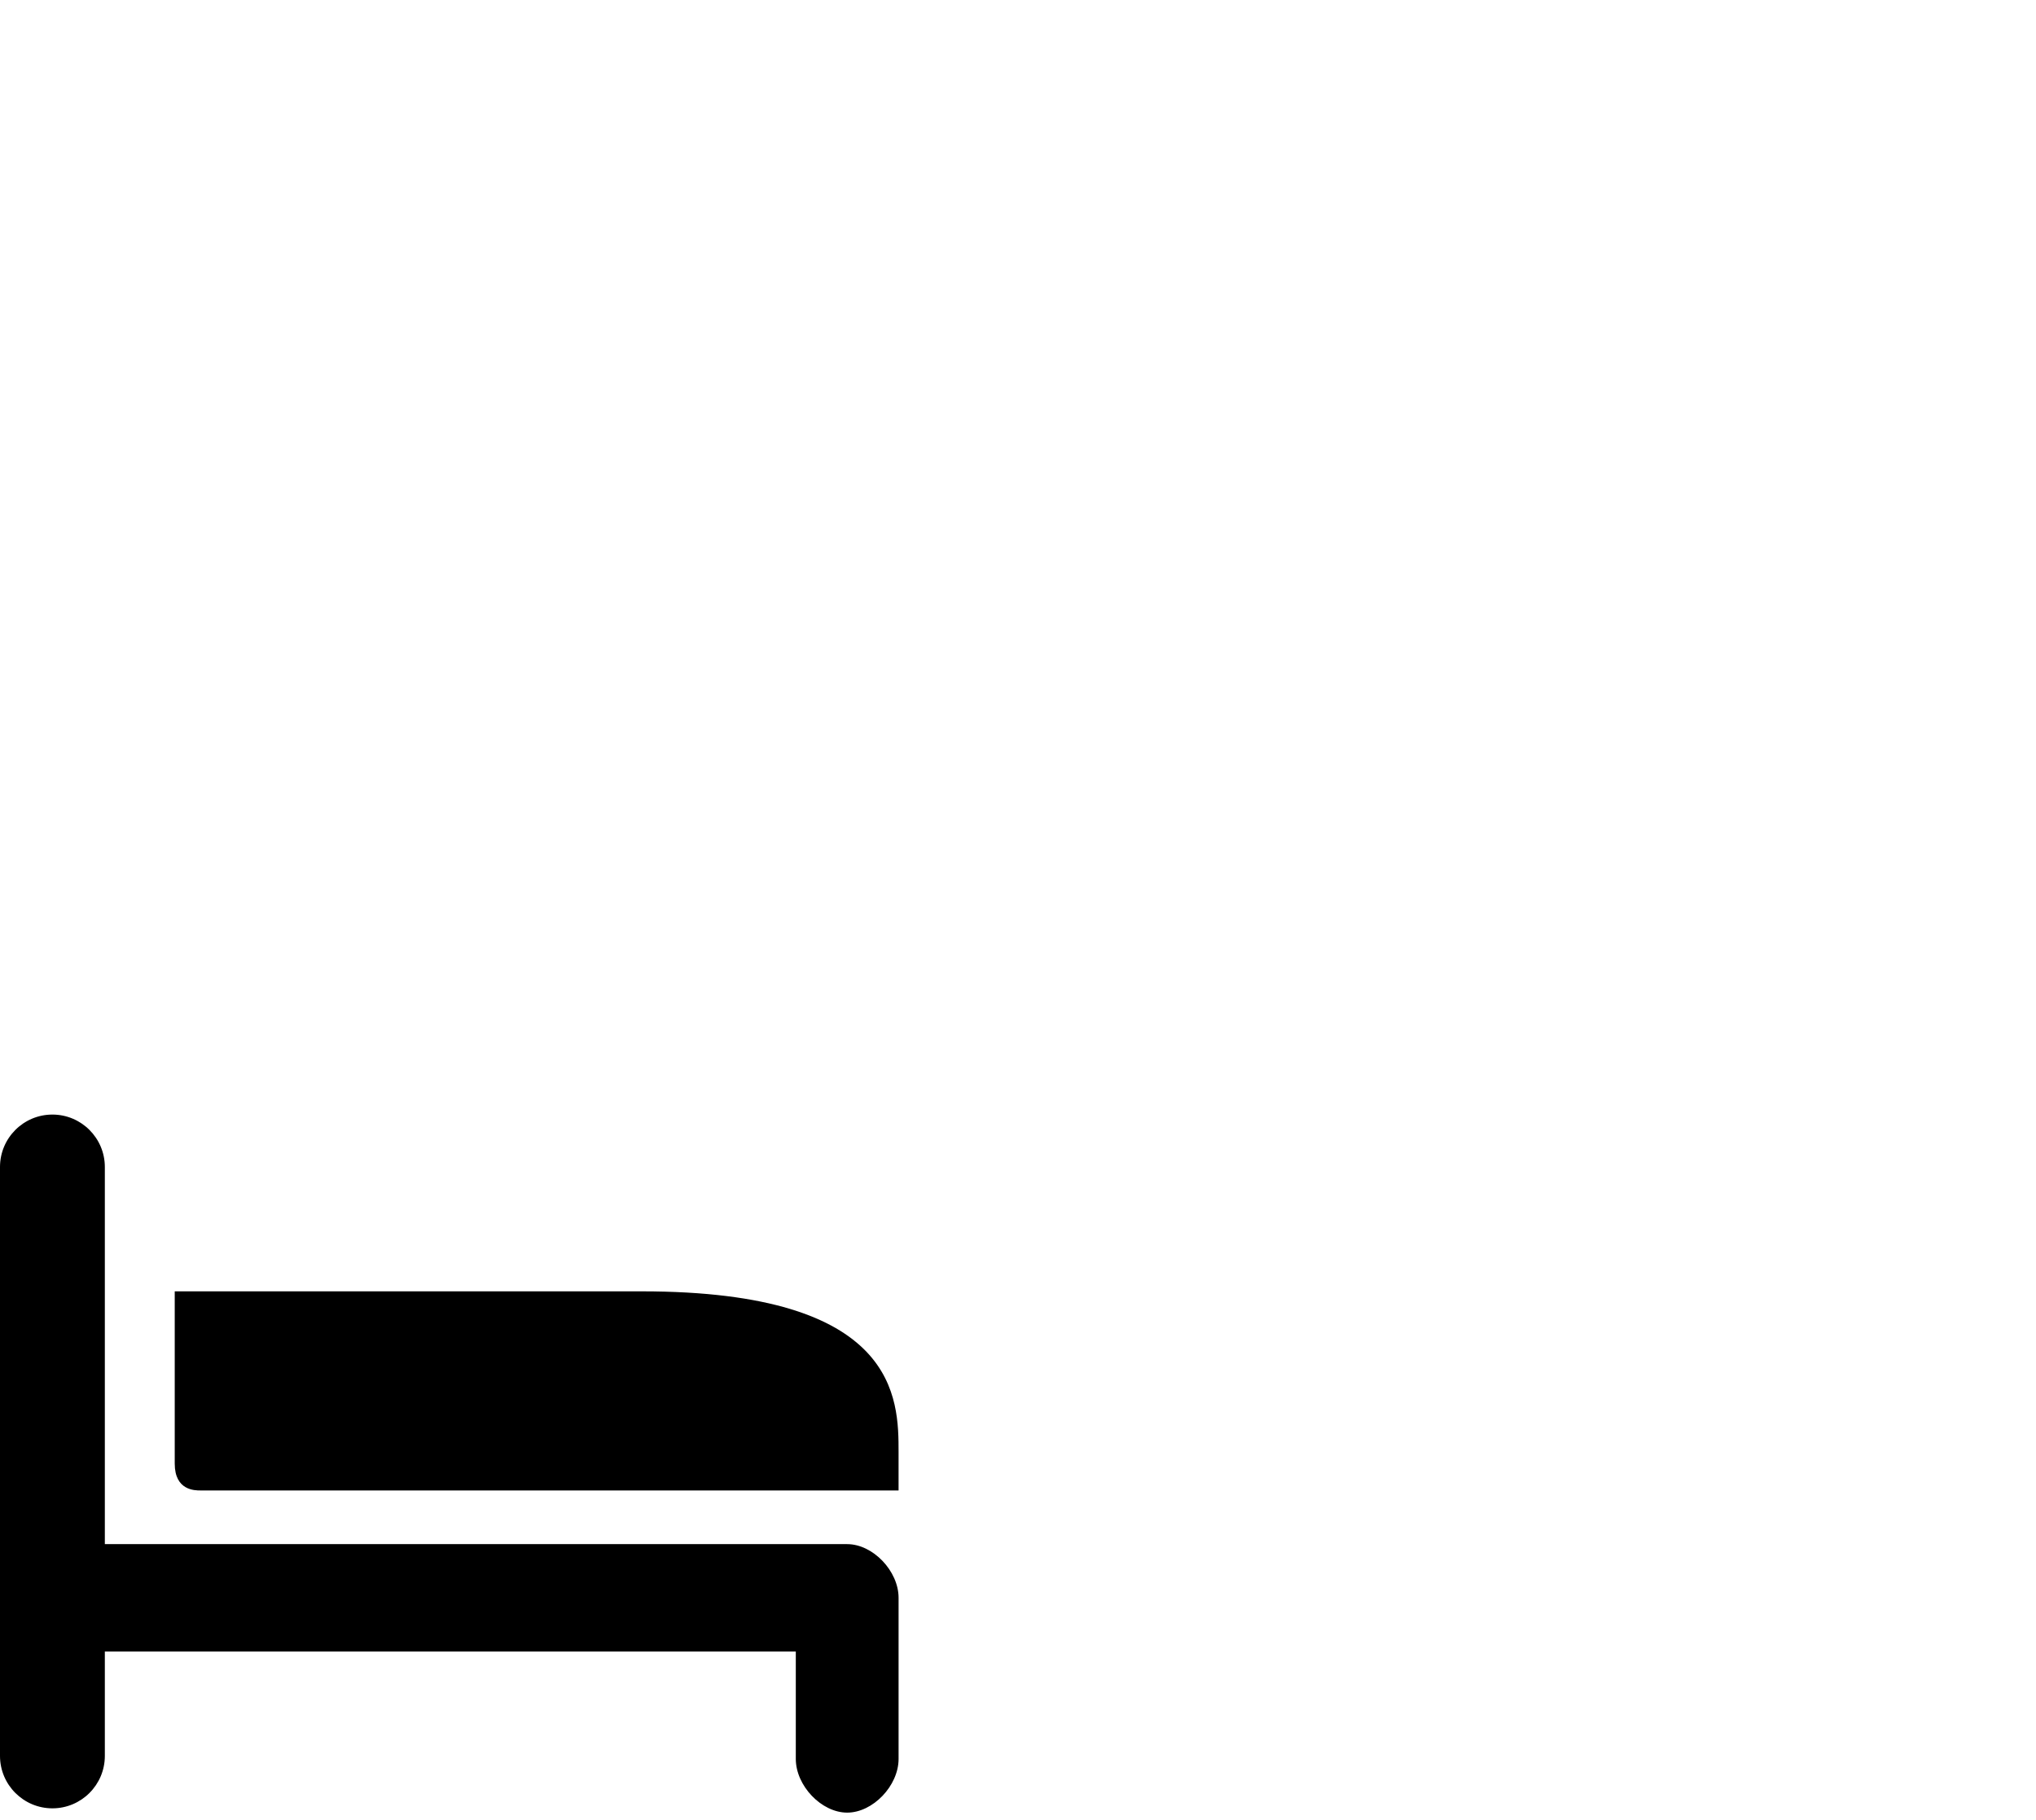
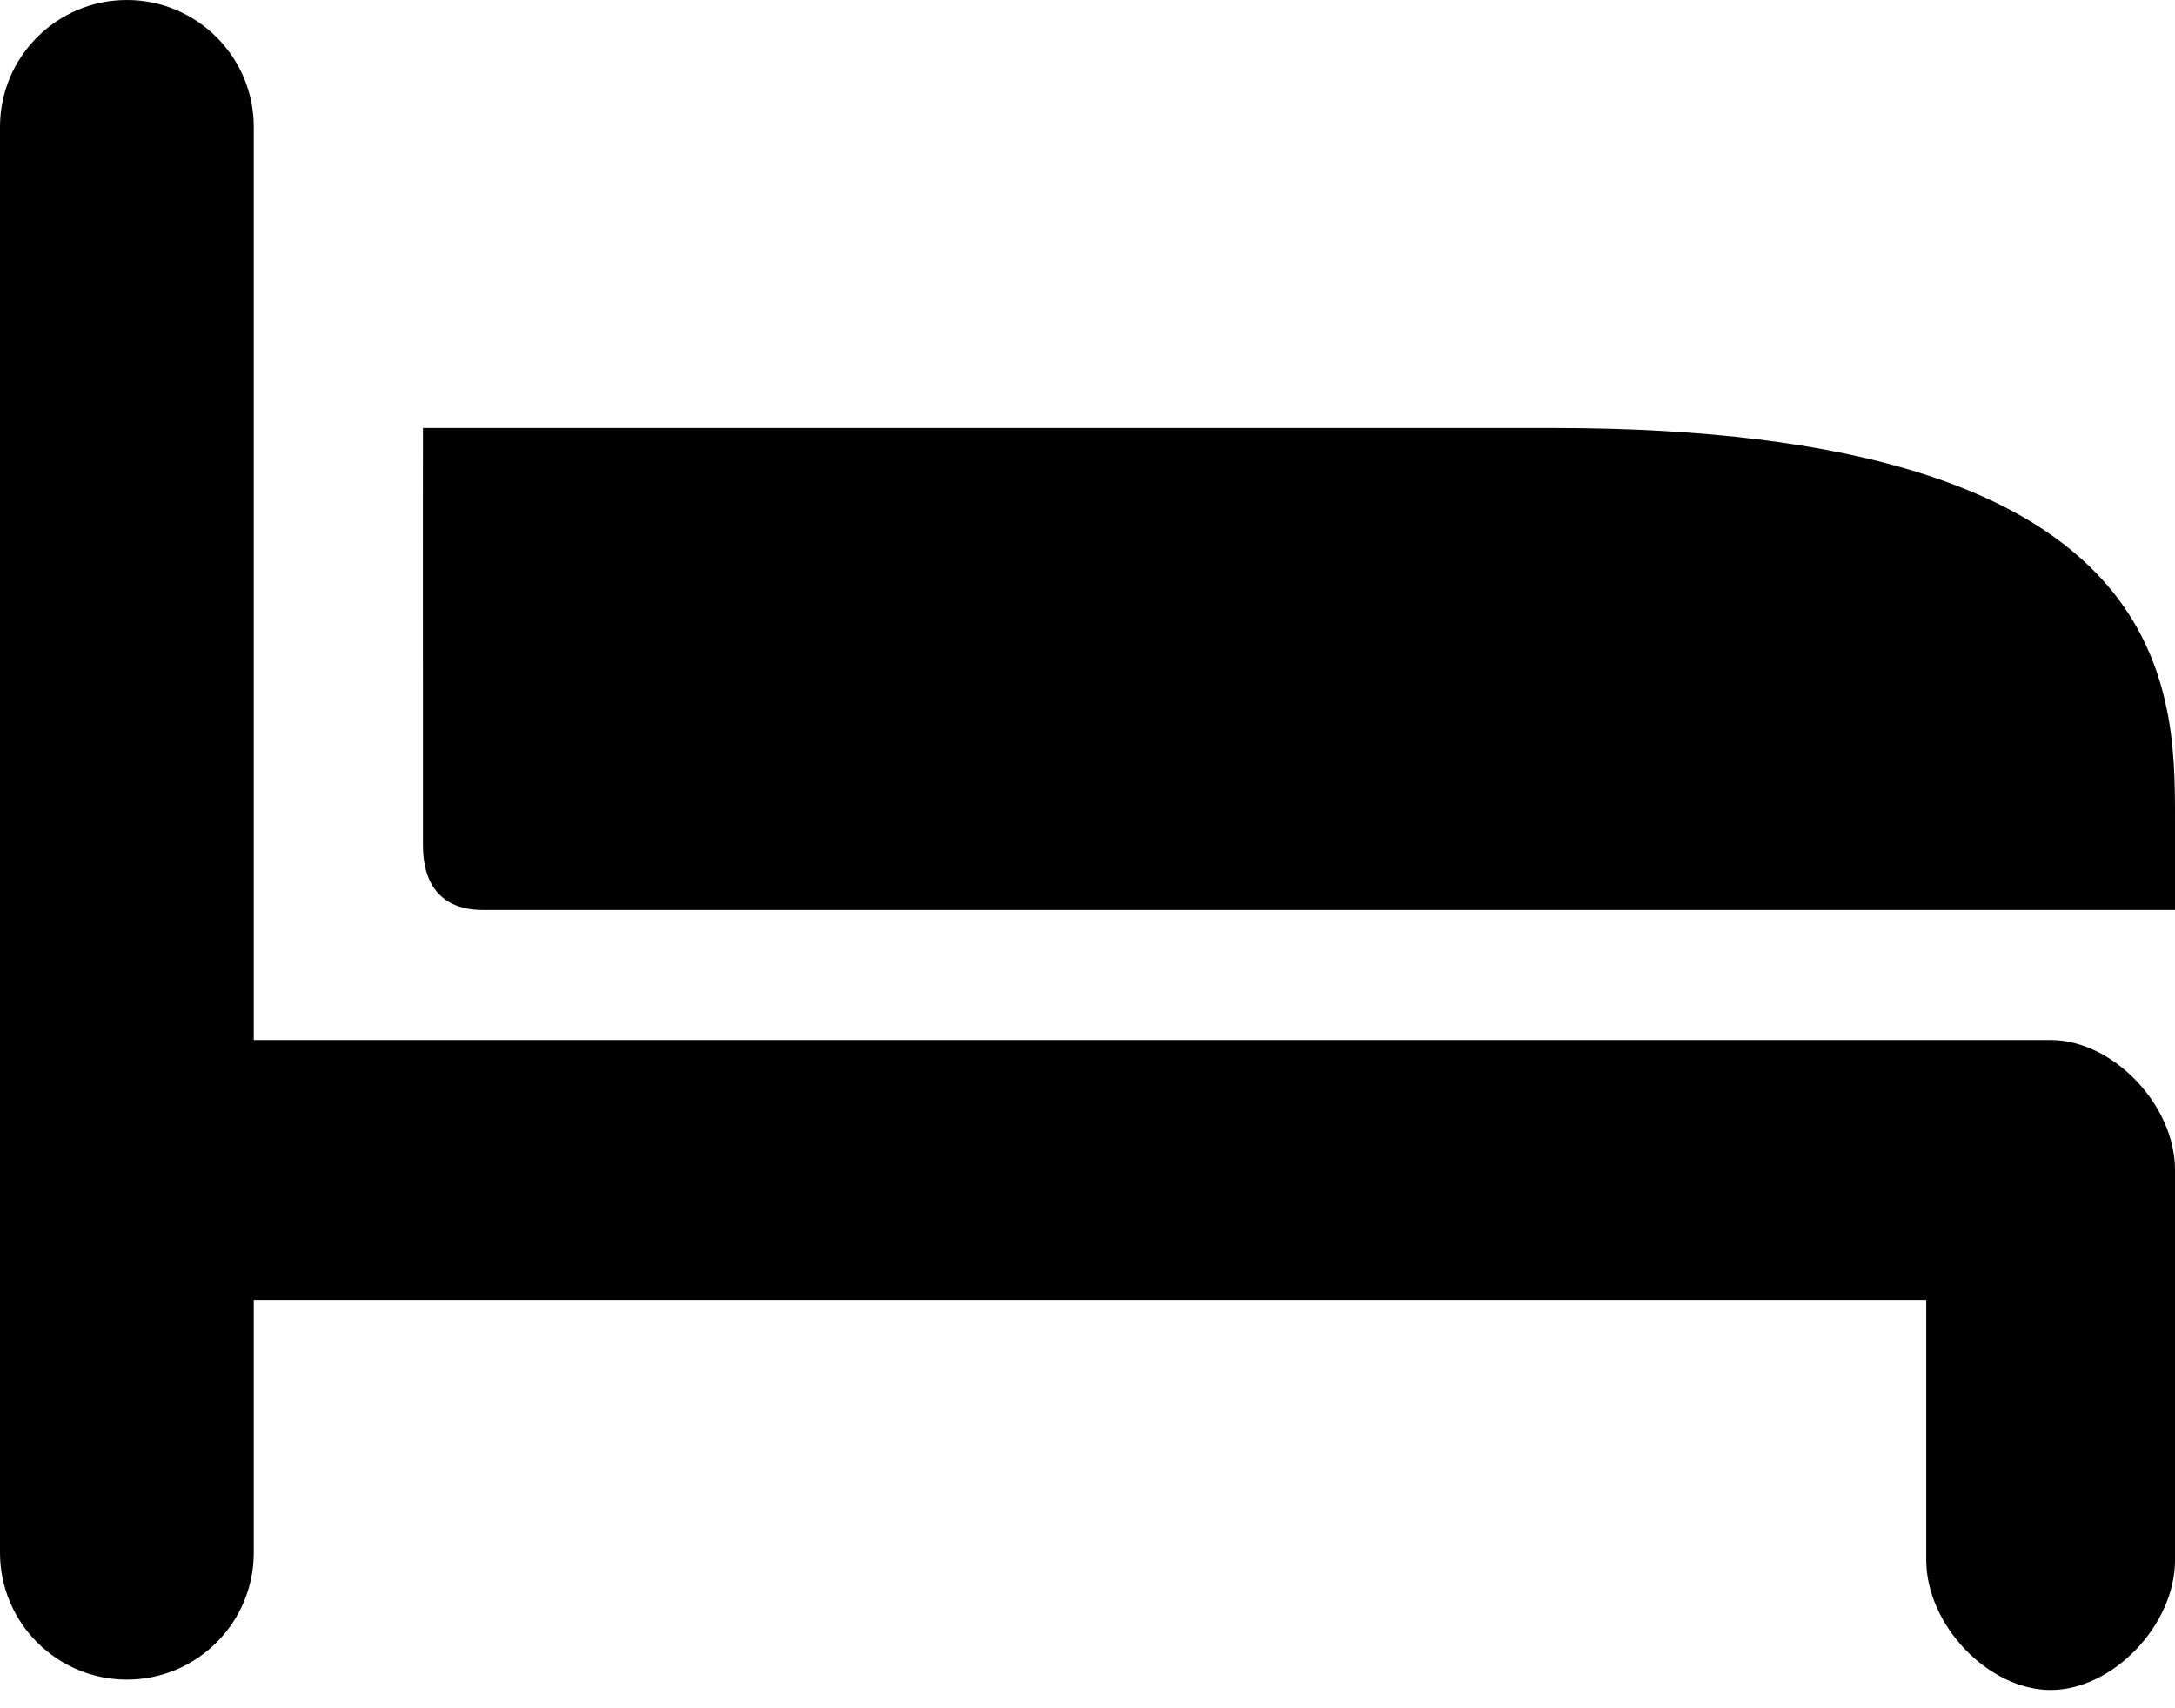
- <svg xmlns="http://www.w3.org/2000/svg" width="179px" height="160px" viewBox="0 0 179 160" version="1.1">
+ <svg xmlns="http://www.w3.org/2000/svg" width="79px" height="62px" viewBox="0 0 79 62" version="1.1">
  <defs />
  <g id="Custom-Pictos" stroke="none" stroke-width="1" fill="none" fill-rule="evenodd">
-     <g id="Pictos/Custom" transform="translate(-512, -143)" fill="#000000">
+     <g id="Pictos/Custom" transform="translate(-512, -241)" fill="#000000">
      <path d="M521.217,288.214 L581.965,288.214 L581.965,297.655 C581.965,300.017 584.223,302.377 586.482,302.377 C588.742,302.377 591.001,300.017 591.001,297.655 L591.001,283.491 C591.001,281.132 588.743,278.77 586.482,278.77 L521.217,278.77 L521.217,245.61 C521.217,243.064 519.148,241 516.608,241 C514.063,241 512,243.065 512,245.61 L512,297.39 C512,299.936 514.068,302 516.608,302 C519.153,302 521.217,299.935 521.217,297.39 L521.217,288.214 Z M527.362,256.543 C527.362,256.543 527.356,264.607 527.362,266.968 C527.363,267.609 527.362,269.875 527.362,271.689 C527.362,274.05 529.118,274.05 529.621,274.05 L591,274.05 L591,270.707 C591,265.985 591,256.543 568.411,256.543 L527.362,256.543 Z" id="Assets/Pictos/room" />
    </g>
  </g>
</svg>
